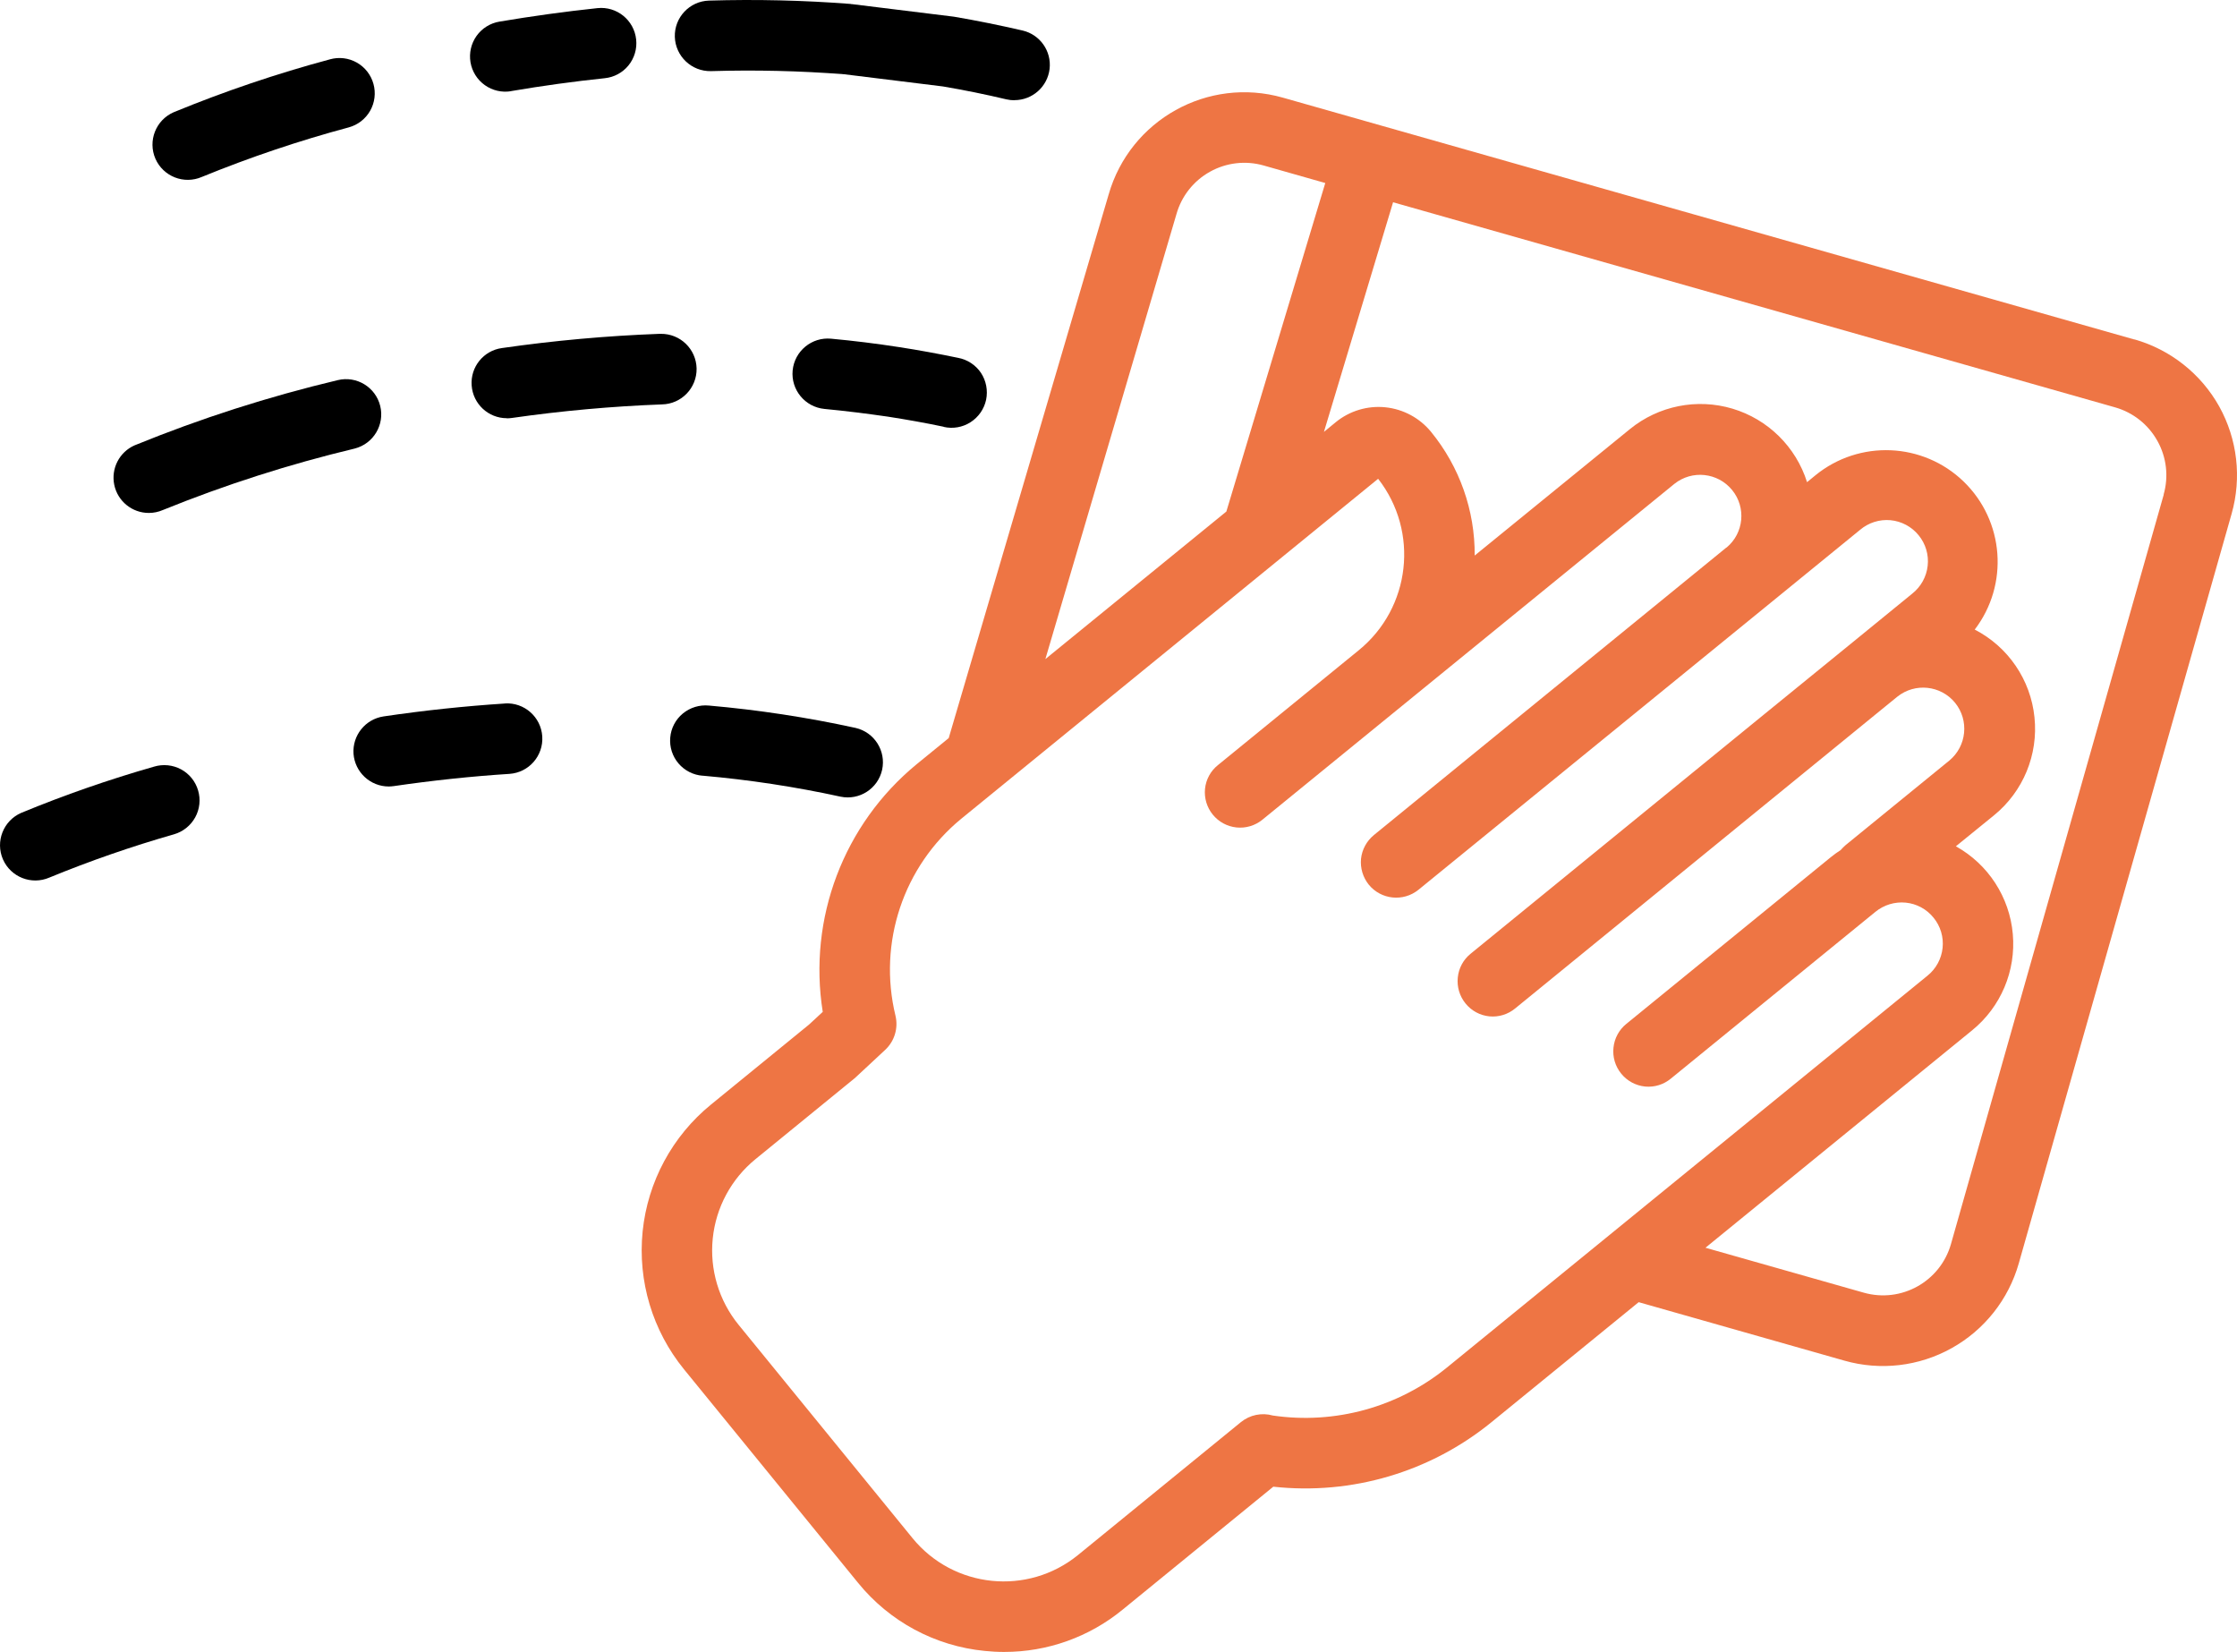
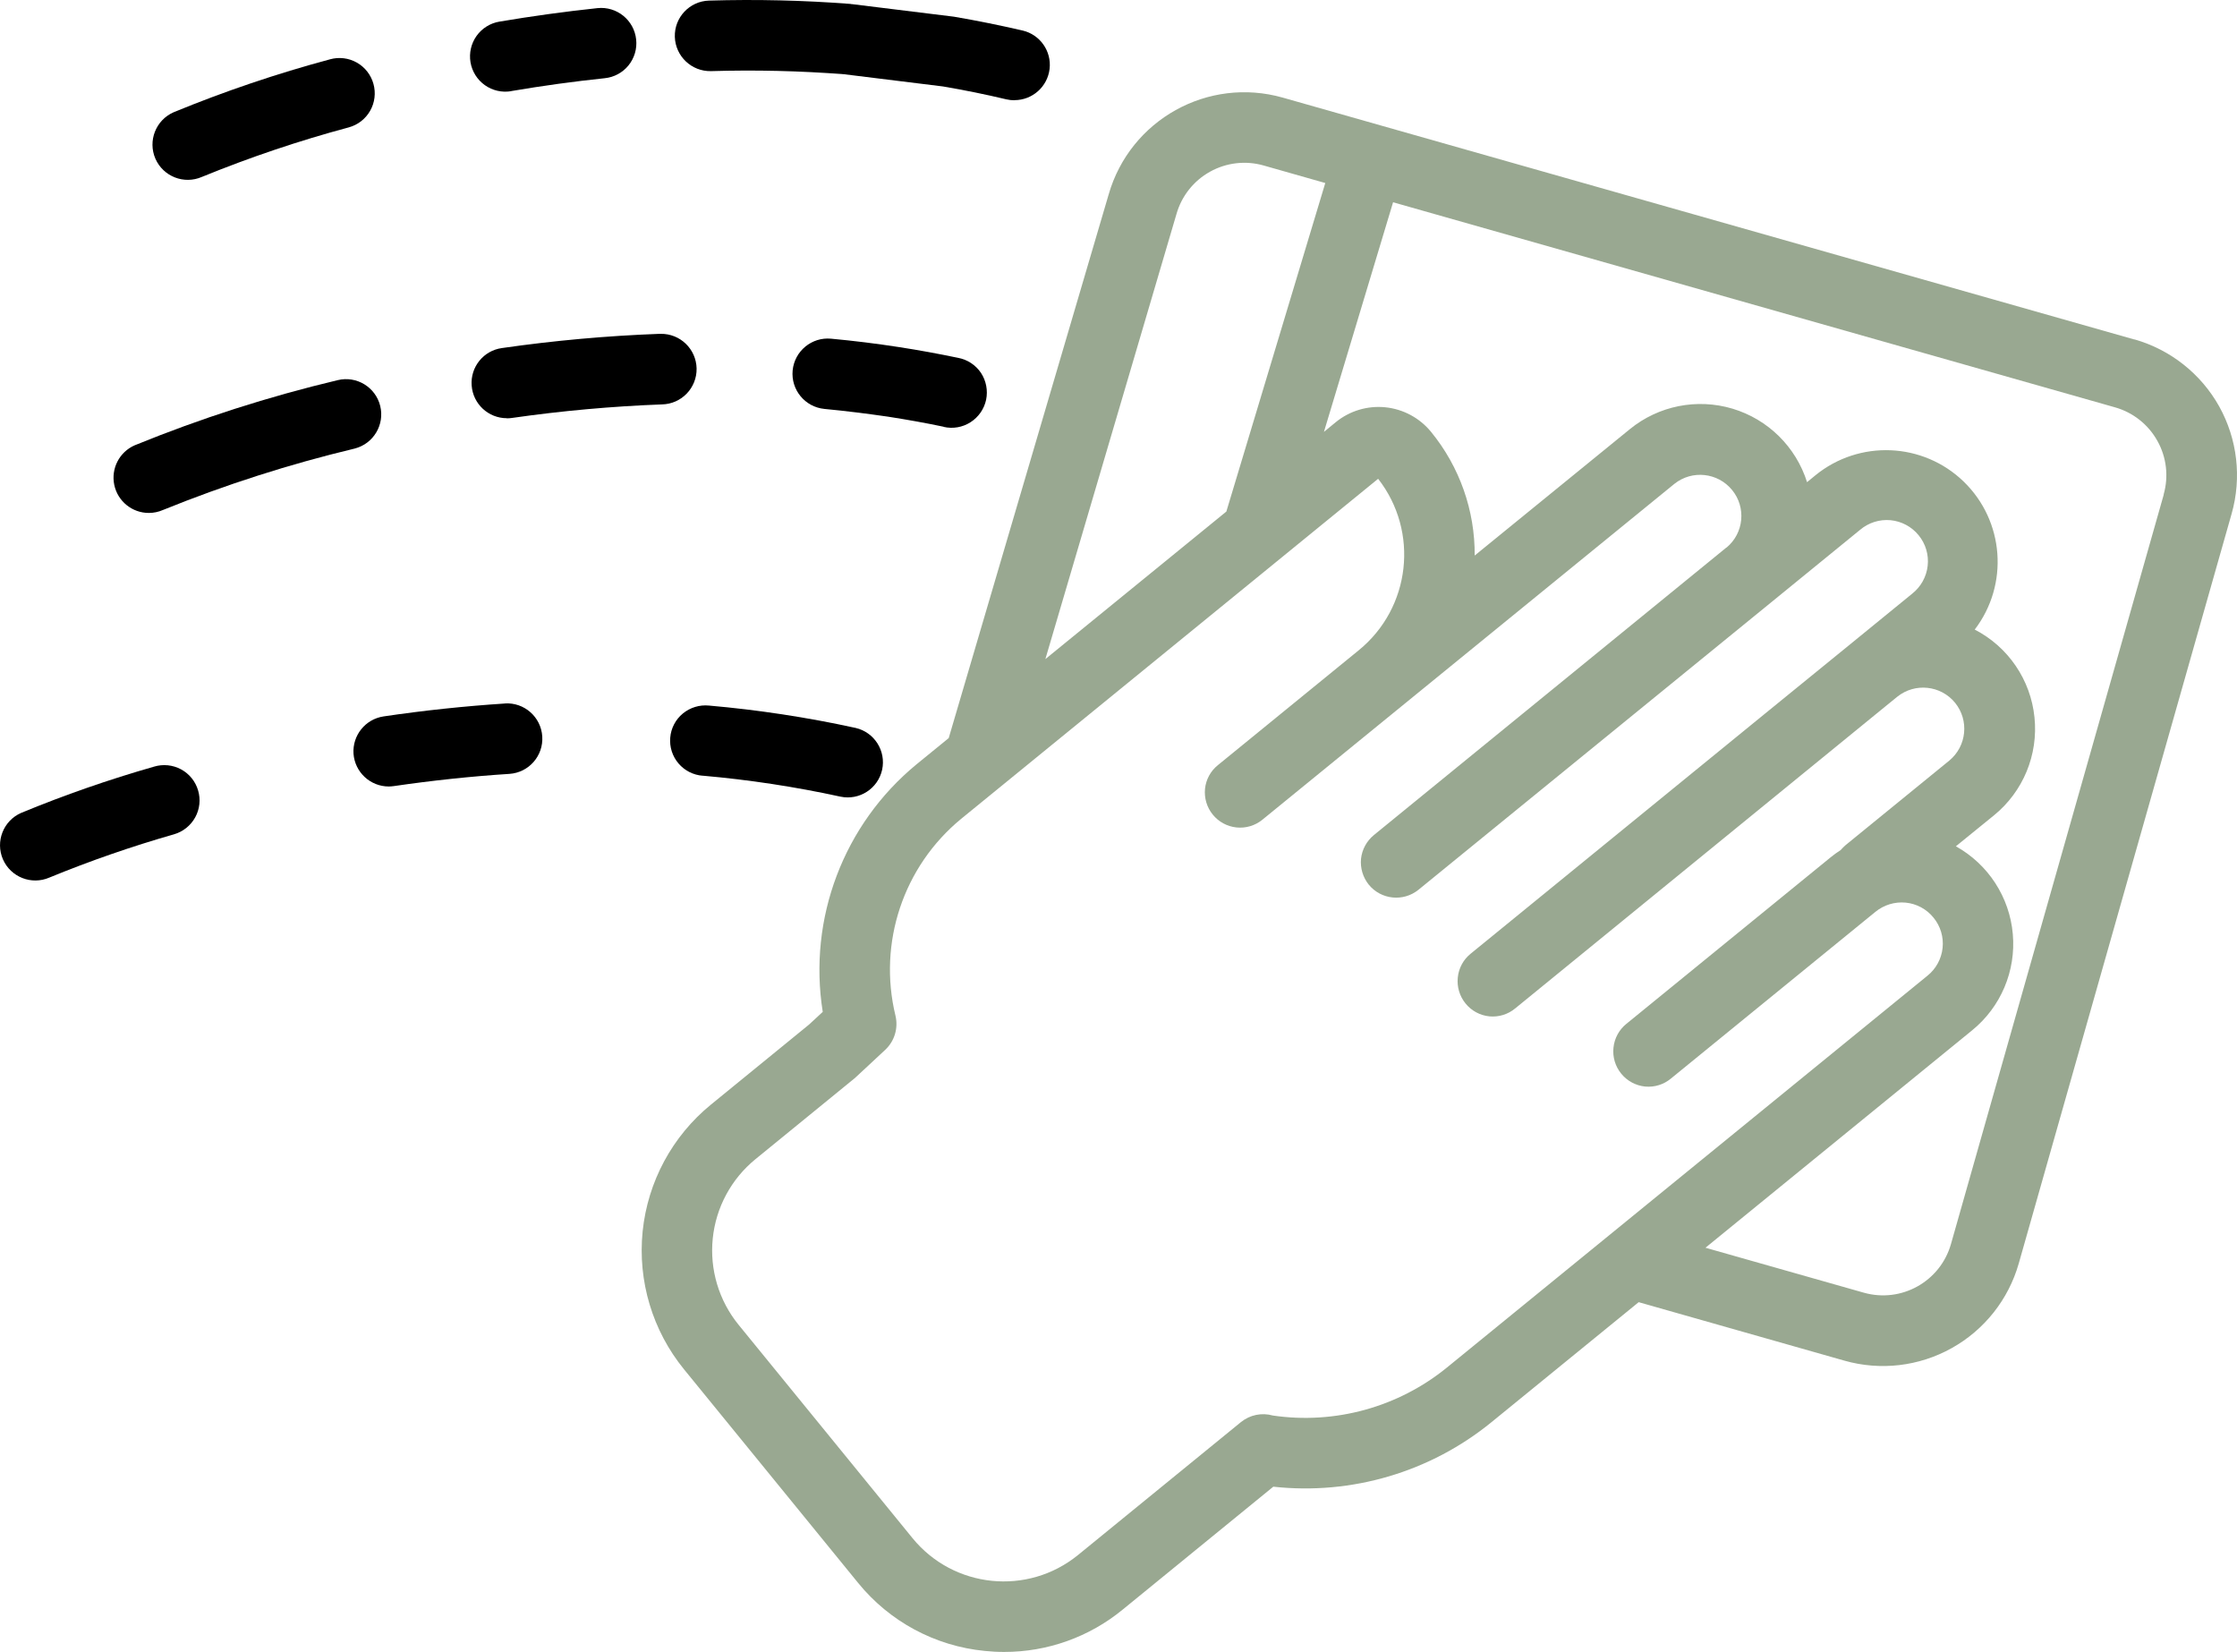
<svg xmlns="http://www.w3.org/2000/svg" width="86.718" height="64.031" viewBox="0 0 86.718 64.031">
  <g id="Group_78" data-name="Group 78" transform="translate(-6.64 82.015)">
-     <path id="Path_50" data-name="Path 50" d="M89.383-68.855,56.371-78.23a5.471,5.471,0,0,0-6.754,3.754l-6.2,21.07-1.242,1.012v0a10.325,10.325,0,0,0-3.641,9.6L38-42.3l-3.8,3.1,0,0a7.3,7.3,0,0,0-2.648,4.914,7.3,7.3,0,0,0,1.605,5.348l6.742,8.27a7.227,7.227,0,0,0,4.914,2.644,6.912,6.912,0,0,0,.754.039,7.221,7.221,0,0,0,4.594-1.641L56-24.39h0a11.418,11.418,0,0,0,8.457-2.5l5.707-4.652,7.973,2.266a5.46,5.46,0,0,0,4.16-.484,5.469,5.469,0,0,0,2.6-3.281L93.149-62.1a5.481,5.481,0,0,0-.48-4.16,5.491,5.491,0,0,0-3.285-2.6ZM52.246-73.718a2.73,2.73,0,0,1,1.3-1.641,2.734,2.734,0,0,1,2.078-.242l2.391.68L54.18-62.187l-7.016,5.719ZM62.734-29.011a8.7,8.7,0,0,1-6.75,1.863,1.374,1.374,0,0,0-1.238.254l-6.316,5.152a4.564,4.564,0,0,1-6.418-.656l-6.742-8.269,0,0a4.563,4.563,0,0,1-1-3.344,4.562,4.562,0,0,1,1.656-3.074l3.836-3.129c.023-.02.047-.039.066-.059l1.125-1.047v0a1.374,1.374,0,0,0,.4-1.328A7.566,7.566,0,0,1,43.9-50.277l16.164-13.18a4.781,4.781,0,0,1-.75,6.645l-5.461,4.453a1.35,1.35,0,0,0-.5.918,1.369,1.369,0,0,0,.3,1,1.365,1.365,0,0,0,1.922.2l4.6-3.75L71.55-63.262a1.6,1.6,0,0,1,2.234.238,1.591,1.591,0,0,1-.215,2.234h-.008L59.9-49.648l0,0a1.383,1.383,0,0,0-.5.922,1.392,1.392,0,0,0,.3,1,1.373,1.373,0,0,0,1.926.2L75.3-58.668l3.445-2.809a1.6,1.6,0,0,1,1.18-.375,1.6,1.6,0,0,1,1.09.582,1.585,1.585,0,0,1,.352,1.184,1.6,1.6,0,0,1-.6,1.082l-2.293,1.871,0,0L75.019-54.32l-11.367,9.27h0a1.355,1.355,0,0,0-.5.922,1.366,1.366,0,0,0,.3,1.008,1.359,1.359,0,0,0,.926.5,1.363,1.363,0,0,0,1-.309L79.52-54.465l.672-.547a1.6,1.6,0,0,1,2.238.238,1.6,1.6,0,0,1-.223,2.238l-4.02,3.277a1.771,1.771,0,0,0-.191.191,4.326,4.326,0,0,0-.383.277l-7.926,6.461h0a1.36,1.36,0,0,0-.5.922,1.362,1.362,0,0,0,.3,1.008,1.367,1.367,0,0,0,.926.5,1.358,1.358,0,0,0,1-.309l7.926-6.461a1.613,1.613,0,0,1,1.172-.359,1.585,1.585,0,0,1,1.082.582,1.583,1.583,0,0,1,.352,1.176,1.594,1.594,0,0,1-.59,1.078ZM90.519-62.847l-8.25,29.055A2.738,2.738,0,0,1,78.89-31.91l-6.137-1.742,10.336-8.426a4.317,4.317,0,0,0,1.578-3.734,4.323,4.323,0,0,0-2.207-3.4l1.477-1.2a4.319,4.319,0,0,0,1.57-3.8,4.314,4.314,0,0,0-2.316-3.4,4.329,4.329,0,0,0-.43-5.738,4.331,4.331,0,0,0-5.746-.242l-.324.266A4.335,4.335,0,0,0,73.8-66.175a4.335,4.335,0,0,0-3.977.793l-6.016,4.9h0a7.49,7.49,0,0,0-1.691-4.793,2.634,2.634,0,0,0-1.77-.953,2.619,2.619,0,0,0-1.926.578l-.457.375,2.68-8.9,27.988,7.949a2.73,2.73,0,0,1,1.641,1.3,2.717,2.717,0,0,1,.242,2.078Z" fill="#ee7544" />
+     <path id="Path_50" data-name="Path 50" d="M89.383-68.855,56.371-78.23a5.471,5.471,0,0,0-6.754,3.754l-6.2,21.07-1.242,1.012v0a10.325,10.325,0,0,0-3.641,9.6L38-42.3l-3.8,3.1,0,0a7.3,7.3,0,0,0-2.648,4.914,7.3,7.3,0,0,0,1.605,5.348l6.742,8.27a7.227,7.227,0,0,0,4.914,2.644,6.912,6.912,0,0,0,.754.039,7.221,7.221,0,0,0,4.594-1.641L56-24.39h0a11.418,11.418,0,0,0,8.457-2.5l5.707-4.652,7.973,2.266a5.46,5.46,0,0,0,4.16-.484,5.469,5.469,0,0,0,2.6-3.281L93.149-62.1a5.481,5.481,0,0,0-.48-4.16,5.491,5.491,0,0,0-3.285-2.6ZM52.246-73.718a2.73,2.73,0,0,1,1.3-1.641,2.734,2.734,0,0,1,2.078-.242l2.391.68L54.18-62.187l-7.016,5.719ZM62.734-29.011a8.7,8.7,0,0,1-6.75,1.863,1.374,1.374,0,0,0-1.238.254l-6.316,5.152a4.564,4.564,0,0,1-6.418-.656l-6.742-8.269,0,0a4.563,4.563,0,0,1-1-3.344,4.562,4.562,0,0,1,1.656-3.074l3.836-3.129c.023-.02.047-.039.066-.059l1.125-1.047v0a1.374,1.374,0,0,0,.4-1.328A7.566,7.566,0,0,1,43.9-50.277l16.164-13.18a4.781,4.781,0,0,1-.75,6.645l-5.461,4.453a1.35,1.35,0,0,0-.5.918,1.369,1.369,0,0,0,.3,1,1.365,1.365,0,0,0,1.922.2l4.6-3.75L71.55-63.262a1.6,1.6,0,0,1,2.234.238,1.591,1.591,0,0,1-.215,2.234h-.008L59.9-49.648l0,0a1.383,1.383,0,0,0-.5.922,1.392,1.392,0,0,0,.3,1,1.373,1.373,0,0,0,1.926.2L75.3-58.668l3.445-2.809a1.6,1.6,0,0,1,1.18-.375,1.6,1.6,0,0,1,1.09.582,1.585,1.585,0,0,1,.352,1.184,1.6,1.6,0,0,1-.6,1.082l-2.293,1.871,0,0L75.019-54.32l-11.367,9.27h0a1.355,1.355,0,0,0-.5.922,1.366,1.366,0,0,0,.3,1.008,1.359,1.359,0,0,0,.926.5,1.363,1.363,0,0,0,1-.309L79.52-54.465l.672-.547a1.6,1.6,0,0,1,2.238.238,1.6,1.6,0,0,1-.223,2.238l-4.02,3.277a1.771,1.771,0,0,0-.191.191,4.326,4.326,0,0,0-.383.277l-7.926,6.461h0a1.36,1.36,0,0,0-.5.922,1.362,1.362,0,0,0,.3,1.008,1.367,1.367,0,0,0,.926.5,1.358,1.358,0,0,0,1-.309l7.926-6.461a1.613,1.613,0,0,1,1.172-.359,1.585,1.585,0,0,1,1.082.582,1.583,1.583,0,0,1,.352,1.176,1.594,1.594,0,0,1-.59,1.078ZM90.519-62.847l-8.25,29.055A2.738,2.738,0,0,1,78.89-31.91l-6.137-1.742,10.336-8.426a4.317,4.317,0,0,0,1.578-3.734,4.323,4.323,0,0,0-2.207-3.4l1.477-1.2a4.319,4.319,0,0,0,1.57-3.8,4.314,4.314,0,0,0-2.316-3.4,4.329,4.329,0,0,0-.43-5.738,4.331,4.331,0,0,0-5.746-.242l-.324.266A4.335,4.335,0,0,0,73.8-66.175a4.335,4.335,0,0,0-3.977.793l-6.016,4.9h0a7.49,7.49,0,0,0-1.691-4.793,2.634,2.634,0,0,0-1.77-.953,2.619,2.619,0,0,0-1.926.578l-.457.375,2.68-8.9,27.988,7.949a2.73,2.73,0,0,1,1.641,1.3,2.717,2.717,0,0,1,.242,2.078Z" fill="#99a891" />
    <path id="Path_51" data-name="Path 51" d="M45.969-78.133a1.372,1.372,0,0,0,1.359-1.211,1.367,1.367,0,0,0-1.047-1.488c-.867-.2-1.762-.383-2.656-.535a.3.3,0,0,0-.062-.008l-3.895-.48c-.02,0-.039,0-.059-.008a51.369,51.369,0,0,0-5.484-.129A1.367,1.367,0,0,0,32.8-80.586,1.372,1.372,0,0,0,34.2-79.258a48.465,48.465,0,0,1,5.164.121l3.832.473c.828.141,1.656.309,2.457.5a1.394,1.394,0,0,0,.313.035Z" />
    <path id="Path_52" data-name="Path 52" d="M26.453-78.484c1.215-.207,2.438-.375,3.633-.5a1.362,1.362,0,0,0,1.215-1.5A1.366,1.366,0,0,0,29.8-81.7c-1.254.133-2.531.309-3.8.523h0a1.366,1.366,0,0,0-.887.555,1.374,1.374,0,0,0-.234,1.02,1.368,1.368,0,0,0,1.578,1.121Z" />
    <path id="Path_53" data-name="Path 53" d="M19.43-79.715a50.006,50.006,0,0,0-6.059,2.051,1.371,1.371,0,0,0-.707,1.8,1.371,1.371,0,0,0,1.8.707,47.854,47.854,0,0,1,5.7-1.922,1.366,1.366,0,0,0,.953-1.684,1.366,1.366,0,0,0-1.684-.953Z" />
    <path id="Path_54" data-name="Path 54" d="M43.219-65.469a1.36,1.36,0,0,0,1.043-.18,1.375,1.375,0,0,0,.605-.871,1.388,1.388,0,0,0-.2-1.043,1.37,1.37,0,0,0-.887-.582c-.754-.156-1.527-.3-2.3-.418-.859-.133-1.738-.242-2.621-.324a1.37,1.37,0,0,0-1.492,1.23,1.37,1.37,0,0,0,1.23,1.492c.828.078,1.66.184,2.465.3.727.113,1.453.242,2.16.391Z" />
    <path id="Path_55" data-name="Path 55" d="M26.293-65.8a1.581,1.581,0,0,0,.2-.016A55.845,55.845,0,0,1,32.3-66.34a1.369,1.369,0,0,0,1.344-1.391,1.371,1.371,0,0,0-1.391-1.344h-.051a58.108,58.108,0,0,0-6.106.551,1.362,1.362,0,0,0-1.172,1.449,1.366,1.366,0,0,0,1.363,1.27Z" />
    <path id="Path_56" data-name="Path 56" d="M12.41-62.133a1.366,1.366,0,0,0,.543-.113,51.97,51.97,0,0,1,7.438-2.383,1.368,1.368,0,0,0,.988-1.652,1.366,1.366,0,0,0-1.645-1,53.667,53.667,0,0,0-7.875,2.527,1.37,1.37,0,0,0-.789,1.535,1.368,1.368,0,0,0,1.34,1.086Z" />
    <path id="Path_57" data-name="Path 57" d="M33.879-51.949a42.522,42.522,0,0,1,5.344.813,1.365,1.365,0,0,0,1.613-1.043A1.367,1.367,0,0,0,39.809-53.8a45.13,45.13,0,0,0-5.687-.867,1.382,1.382,0,0,0-1.012.309,1.352,1.352,0,0,0-.488.934,1.361,1.361,0,0,0,.32,1,1.363,1.363,0,0,0,.938.477Z" />
    <path id="Path_58" data-name="Path 58" d="M26.207-54.746c-1.539.1-3.121.266-4.7.5h0A1.371,1.371,0,0,0,20.344-52.8a1.372,1.372,0,0,0,1.367,1.27,1.712,1.712,0,0,0,.2-.016c1.5-.219,3.008-.379,4.477-.473h0a1.367,1.367,0,0,0,1.273-1.453,1.368,1.368,0,0,0-1.453-1.277Z" />
    <path id="Path_59" data-name="Path 59" d="M12.613-52.3a48.124,48.124,0,0,0-5.152,1.793,1.37,1.37,0,0,0-.707,1.8,1.37,1.37,0,0,0,1.8.707,46.12,46.12,0,0,1,4.828-1.676,1.371,1.371,0,0,0,.824-.656,1.359,1.359,0,0,0,.113-1.047,1.362,1.362,0,0,0-.66-.816,1.376,1.376,0,0,0-1.047-.105Z" />
  </g>
</svg>
